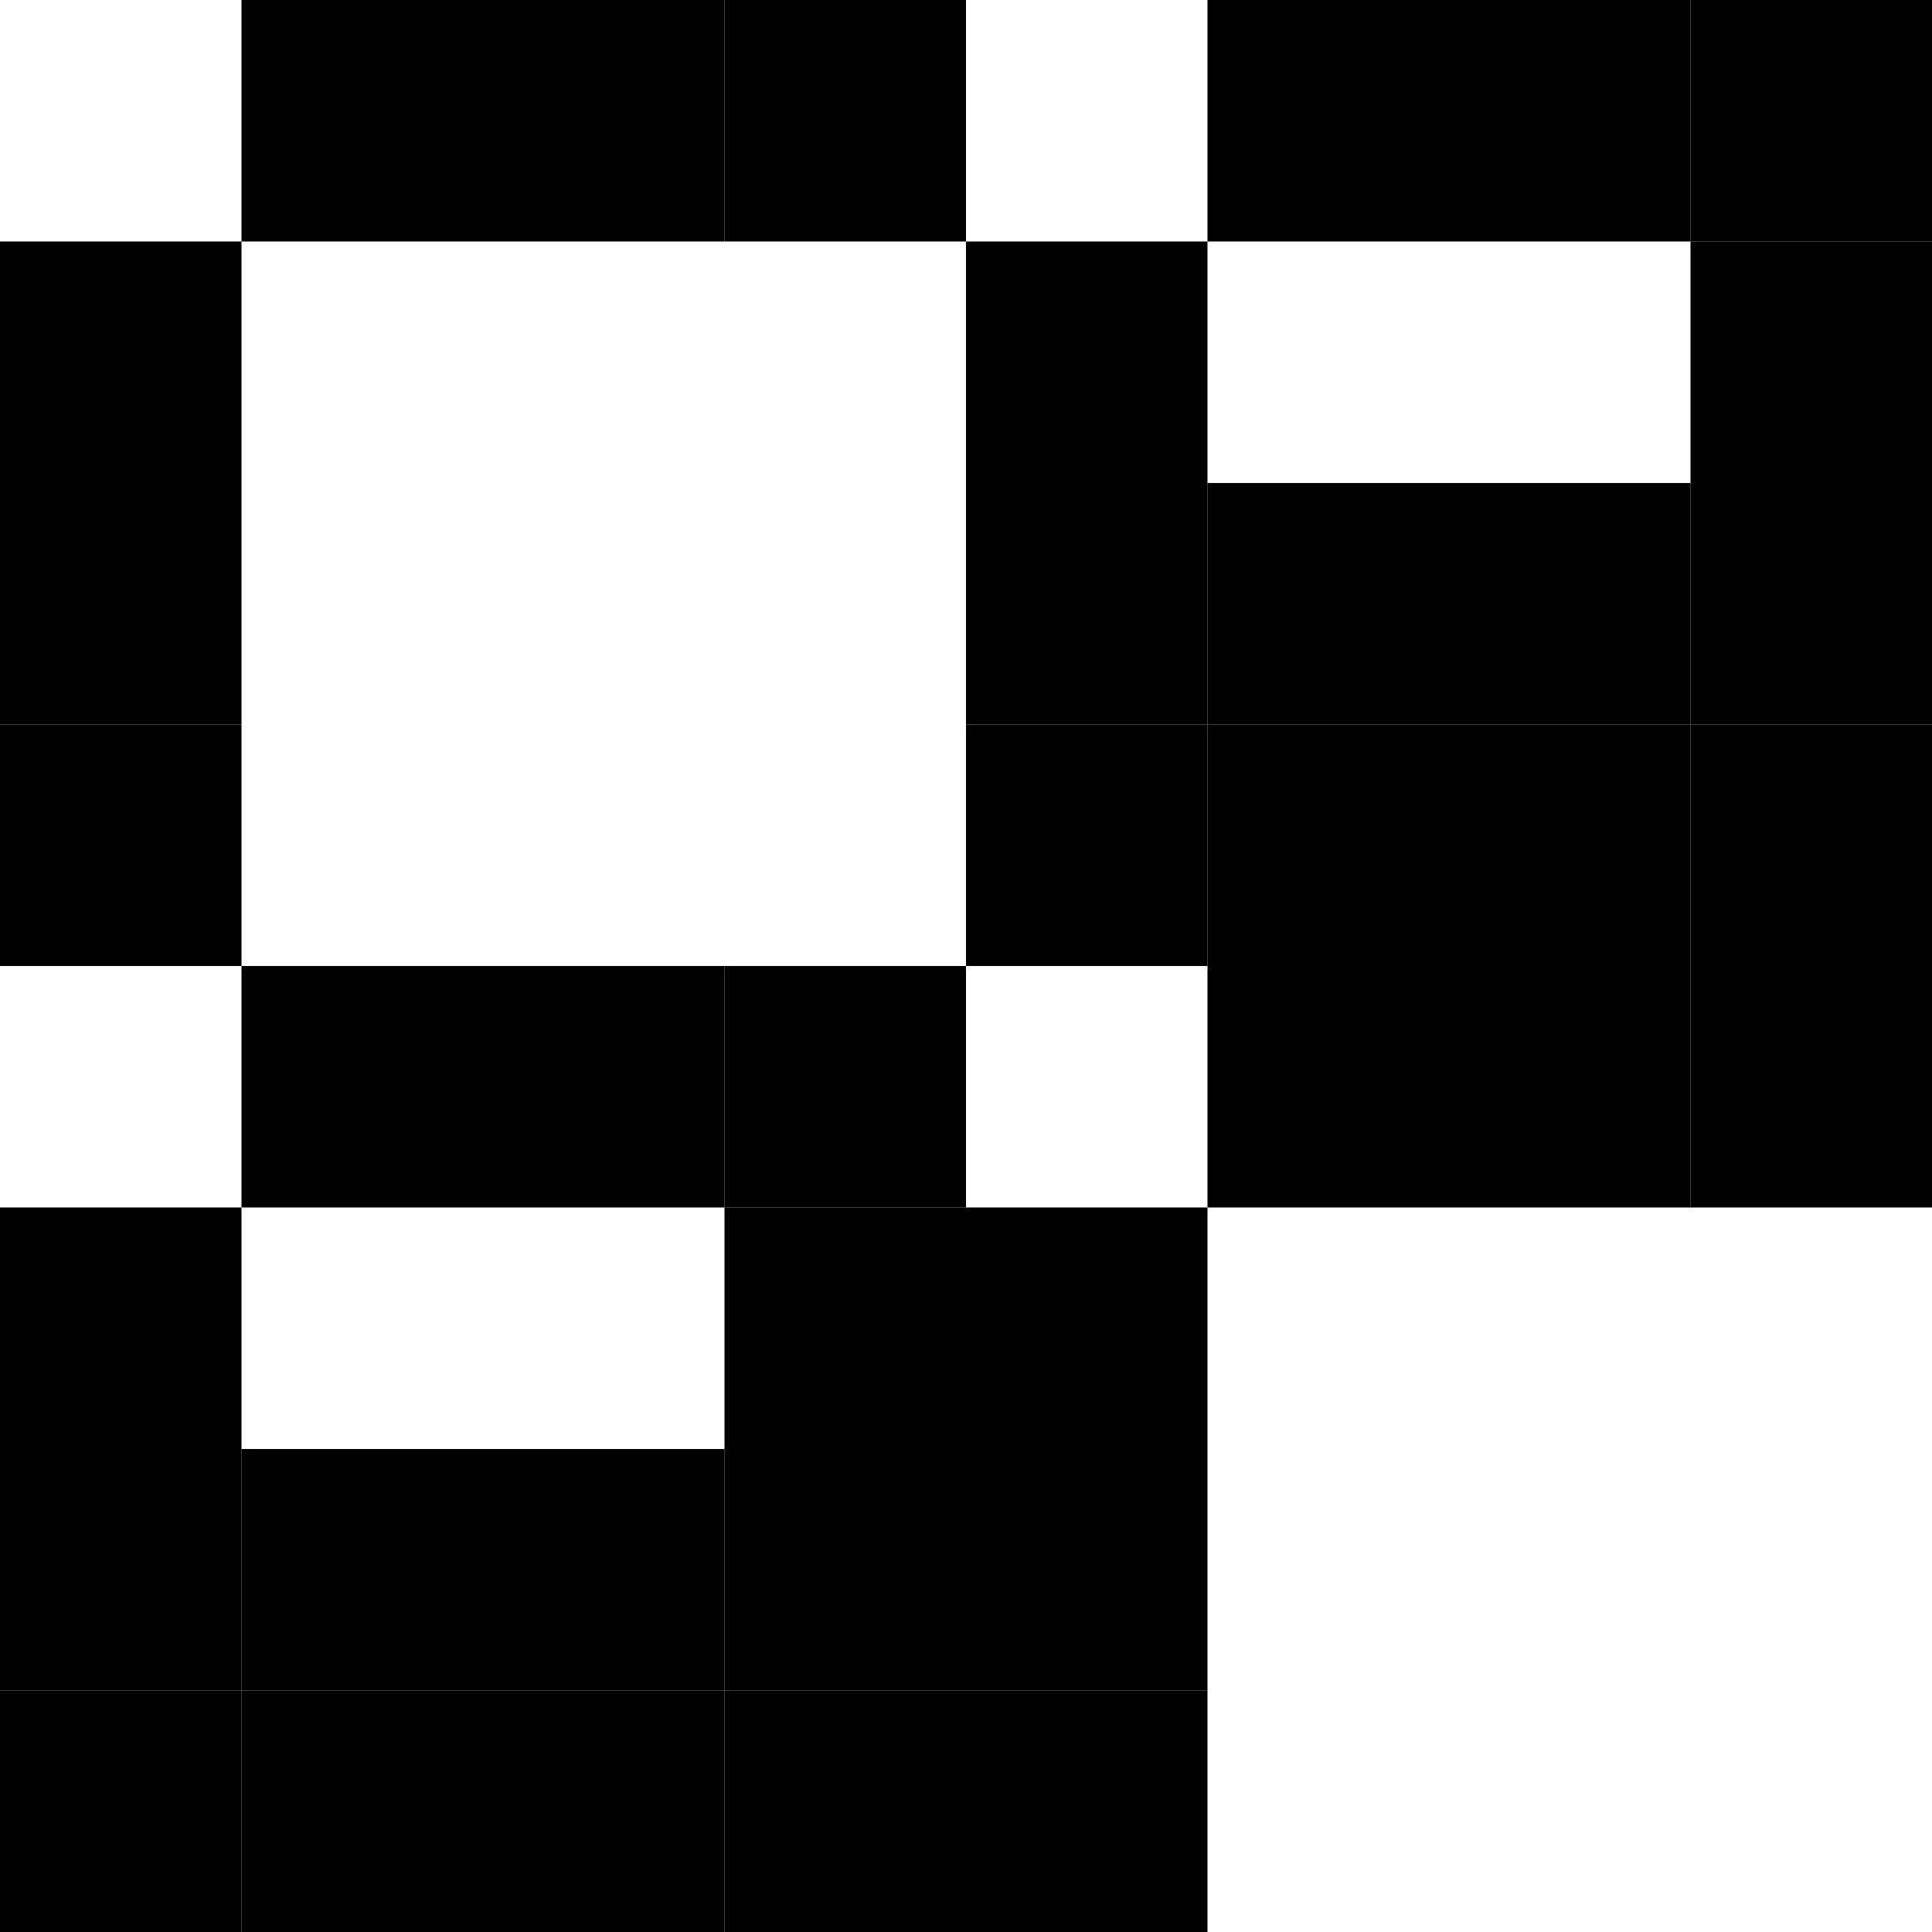
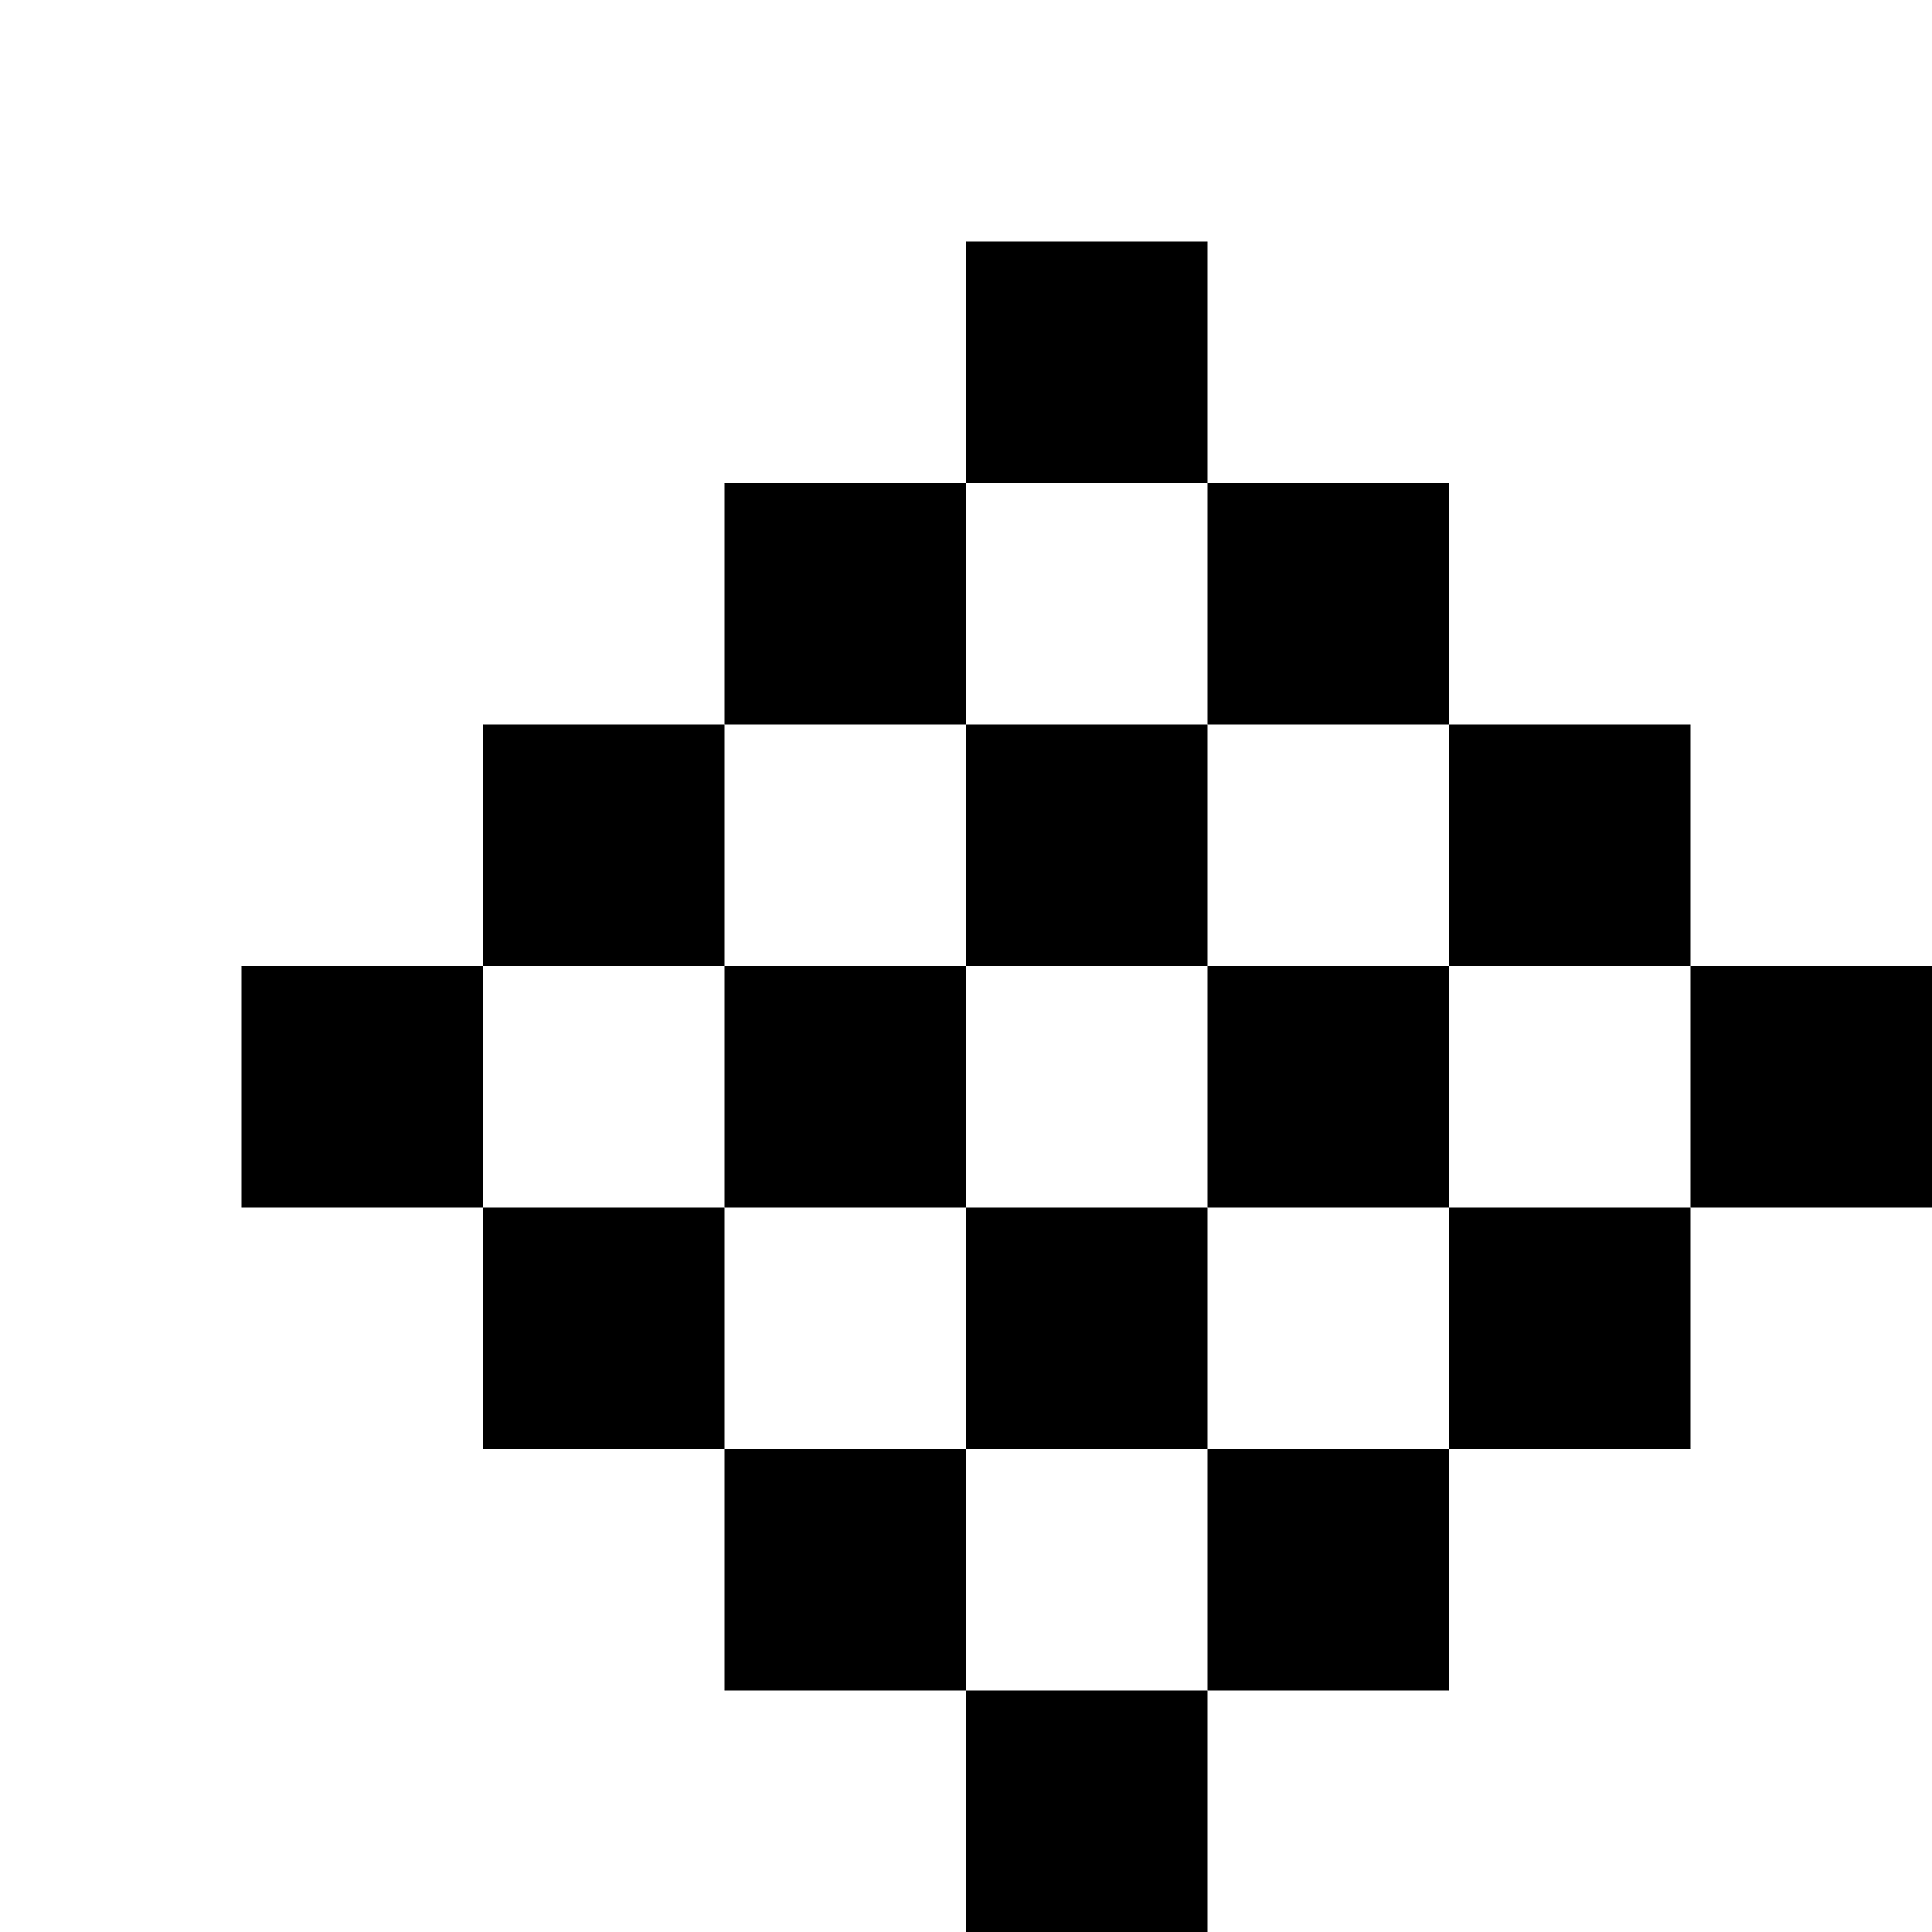
<svg xmlns="http://www.w3.org/2000/svg" viewBox="0 0 8 8">
-   <rect x="1" y="0" width="1" height="1" />
-   <rect x="2" y="0" width="1" height="1" />
-   <rect x="3" y="0" width="1" height="1" />
-   <rect x="5" y="0" width="1" height="1" />
-   <rect x="6" y="0" width="1" height="1" />
-   <rect x="7" y="0" width="1" height="1" />
-   <rect x="0" y="1" width="1" height="1" />
  <rect x="4" y="1" width="1" height="1" />
-   <rect x="7" y="1" width="1" height="1" />
-   <rect x="0" y="2" width="1" height="1" />
-   <rect x="4" y="2" width="1" height="1" />
+   <rect x="3" y="2" width="1" height="1" />
  <rect x="5" y="2" width="1" height="1" />
-   <rect x="6" y="2" width="1" height="1" />
-   <rect x="7" y="2" width="1" height="1" />
-   <rect x="0" y="3" width="1" height="1" />
+   <rect x="2" y="3" width="1" height="1" />
  <rect x="4" y="3" width="1" height="1" />
-   <rect x="5" y="3" width="1" height="1" />
  <rect x="6" y="3" width="1" height="1" />
-   <rect x="7" y="3" width="1" height="1" />
  <rect x="1" y="4" width="1" height="1" />
-   <rect x="2" y="4" width="1" height="1" />
  <rect x="3" y="4" width="1" height="1" />
  <rect x="5" y="4" width="1" height="1" />
-   <rect x="6" y="4" width="1" height="1" />
  <rect x="7" y="4" width="1" height="1" />
-   <rect x="0" y="5" width="1" height="1" />
-   <rect x="3" y="5" width="1" height="1" />
+   <rect x="2" y="5" width="1" height="1" />
  <rect x="4" y="5" width="1" height="1" />
-   <rect x="0" y="6" width="1" height="1" />
-   <rect x="1" y="6" width="1" height="1" />
-   <rect x="2" y="6" width="1" height="1" />
+   <rect x="6" y="5" width="1" height="1" />
  <rect x="3" y="6" width="1" height="1" />
-   <rect x="4" y="6" width="1" height="1" />
-   <rect x="0" y="7" width="1" height="1" />
-   <rect x="1" y="7" width="1" height="1" />
-   <rect x="2" y="7" width="1" height="1" />
-   <rect x="3" y="7" width="1" height="1" />
+   <rect x="5" y="6" width="1" height="1" />
  <rect x="4" y="7" width="1" height="1" />
</svg>
